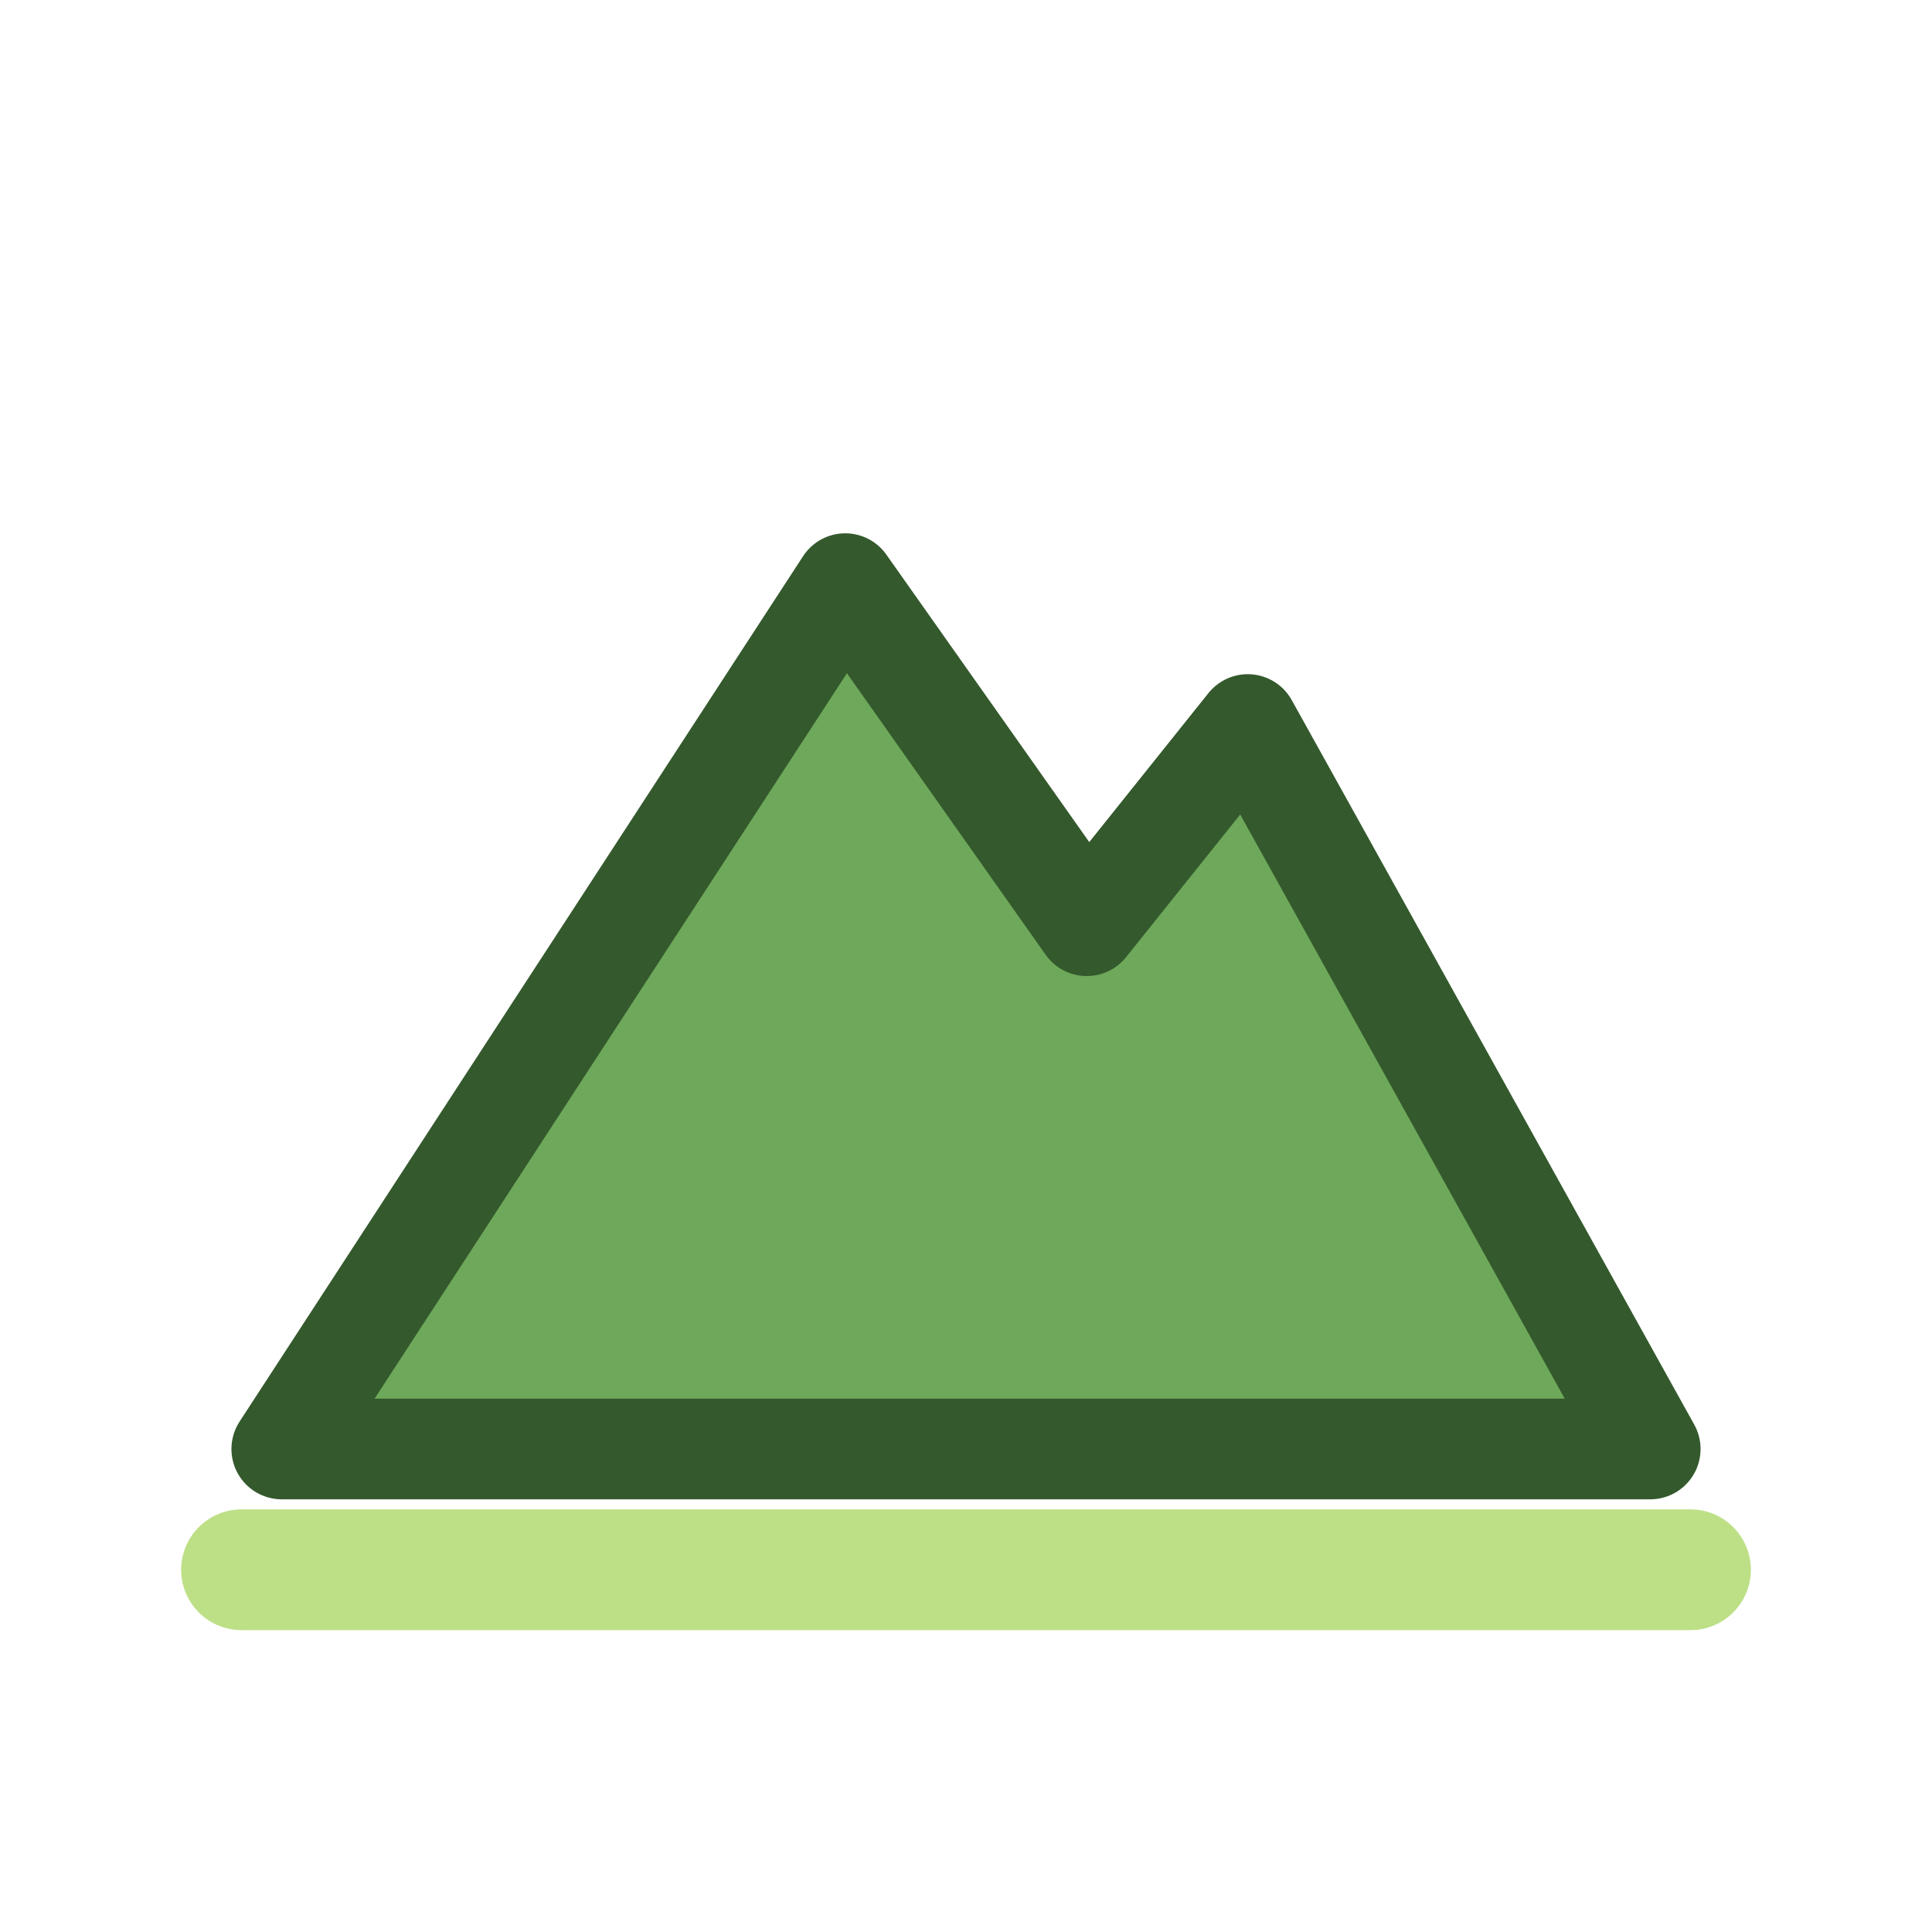
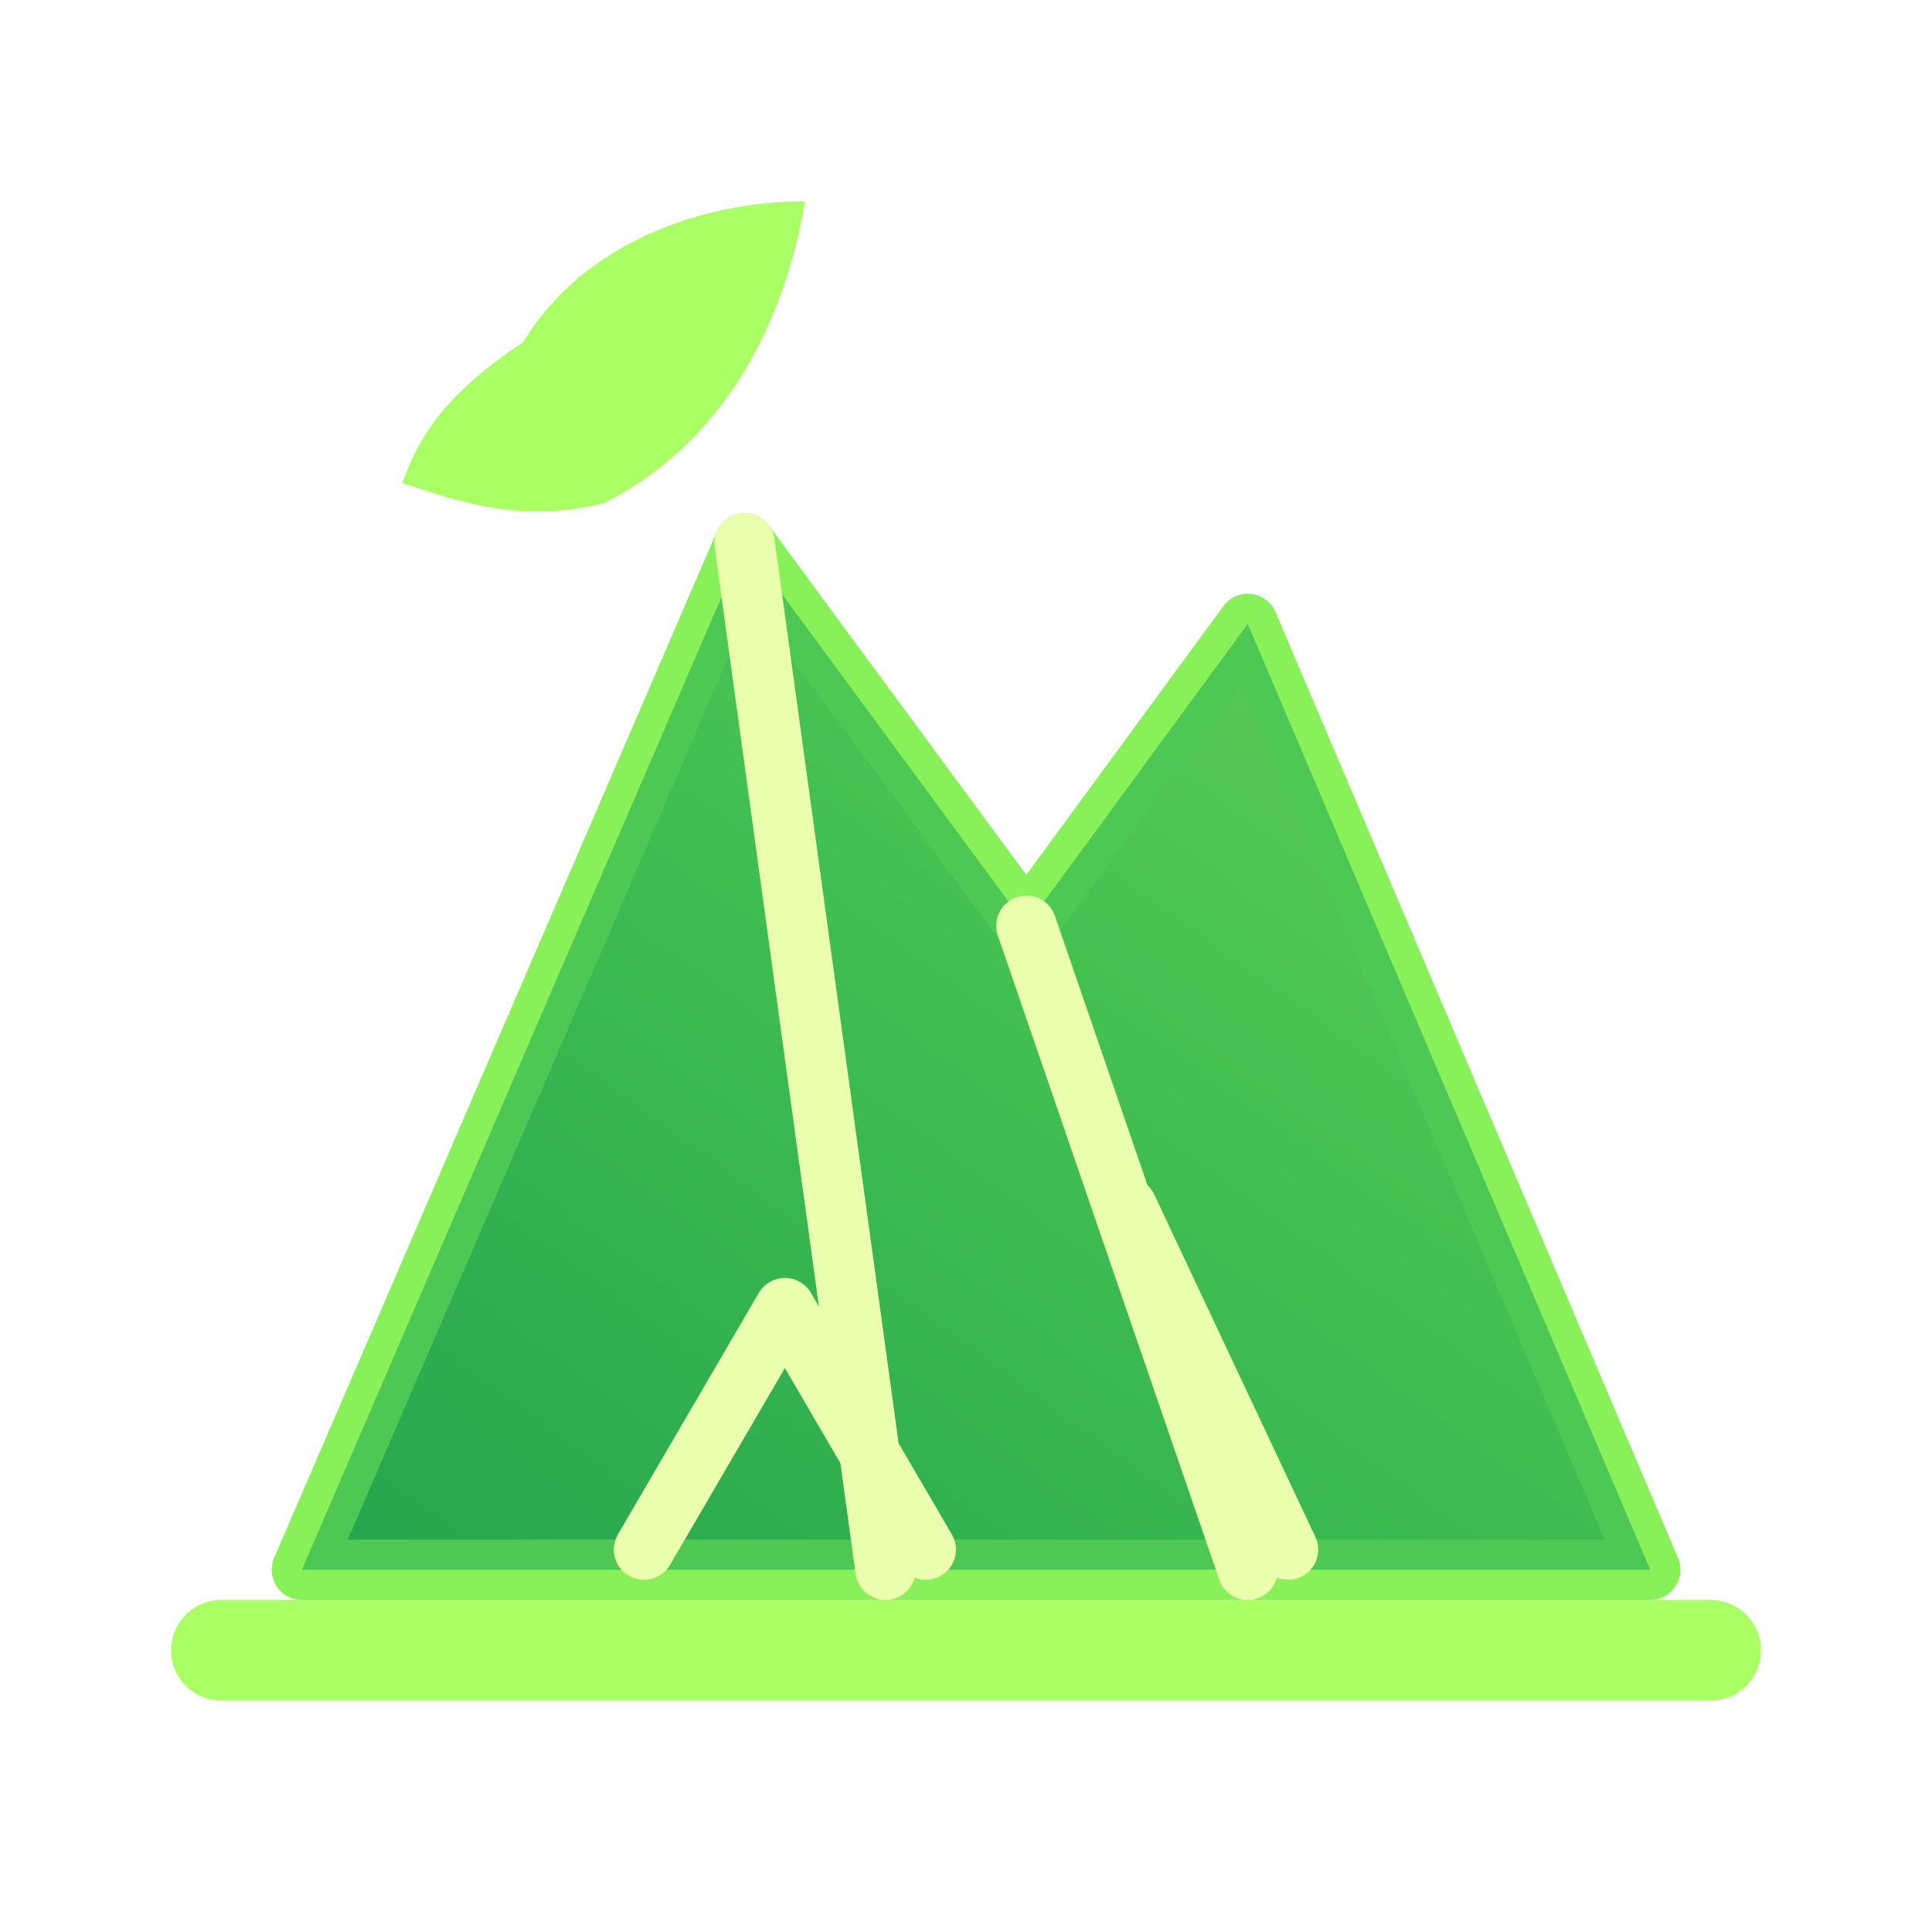
<svg xmlns="http://www.w3.org/2000/svg" width="96" height="96" viewBox="0 0 96 96">
-   <path d="M14 72 42 29l12 17 8-10 20 36H14Z" fill="#6ea85a" stroke="#34592d" stroke-width="5" stroke-linejoin="round" />
-   <path d="M12 78h72" fill="none" stroke="#bde087" stroke-width="6" stroke-linecap="round" />
+   <defs>
+     <linearGradient id="earth" x1="22" y1="80" x2="67" y2="18" gradientUnits="userSpaceOnUse">
+       <stop stop-color="#168b45" />
+       <stop offset=".55" stop-color="#68d84e" />
+       <stop offset="1" stop-color="#d5ff69" />
+     </linearGradient>
+   </defs>
+   <path d="m15 78 22-51 14 19 11-15 20 47H15Z" fill="url(#earth)" stroke="#88f159" stroke-width="3" stroke-linejoin="round" />
+   <path d="m37 27 14 19-7 32H15l22-51ZM62 31l20 47H44l7-32 11-15Z" fill="#2fb353" opacity=".66" />
+   <path d="m37 27 7 51m7-32 11 32m-30-1 7-12 7 12m10-17 8 17" fill="none" stroke="#e9ffad" stroke-width="3" stroke-linecap="round" stroke-linejoin="round" />
+   <path d="M11 82h74" stroke="#aaff64" stroke-width="5" stroke-linecap="round" />
+   <path d="M26 17c3-5 9-7 14-7-1 6-4 12-10 15-4 1-7 0-10-1 1-3 3-5 6-7Z" fill="#aaff64" />
</svg>
